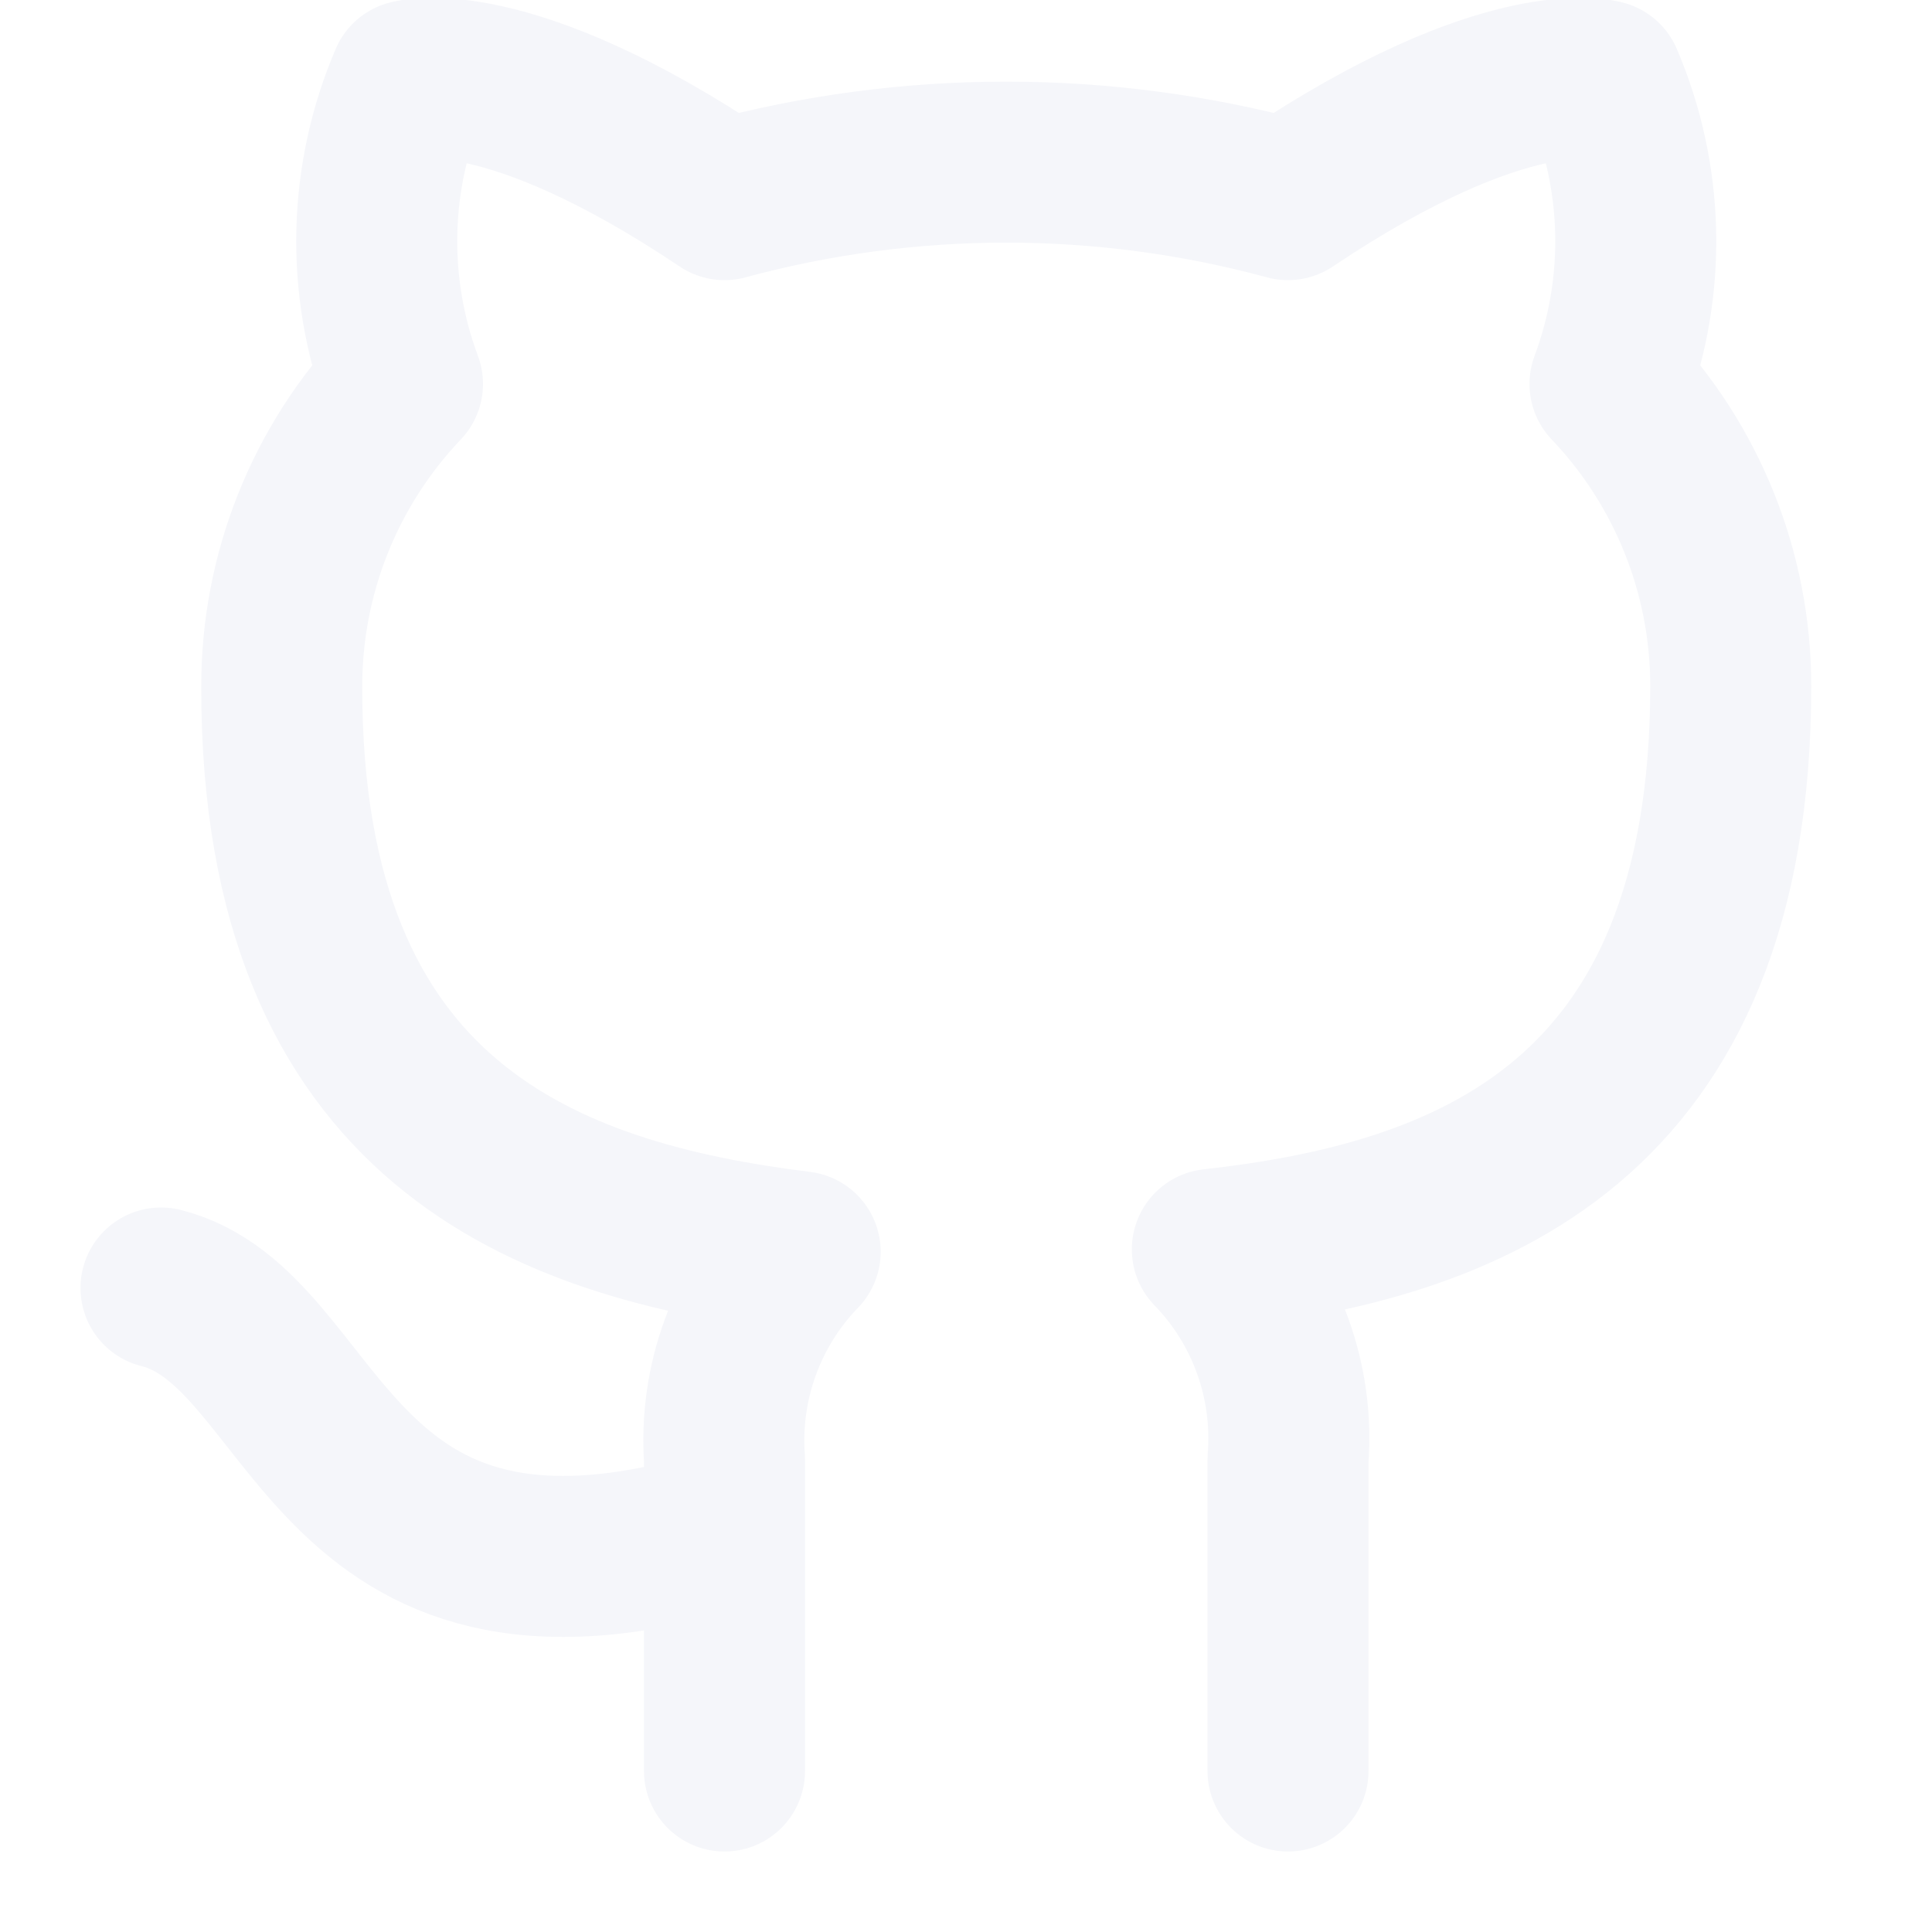
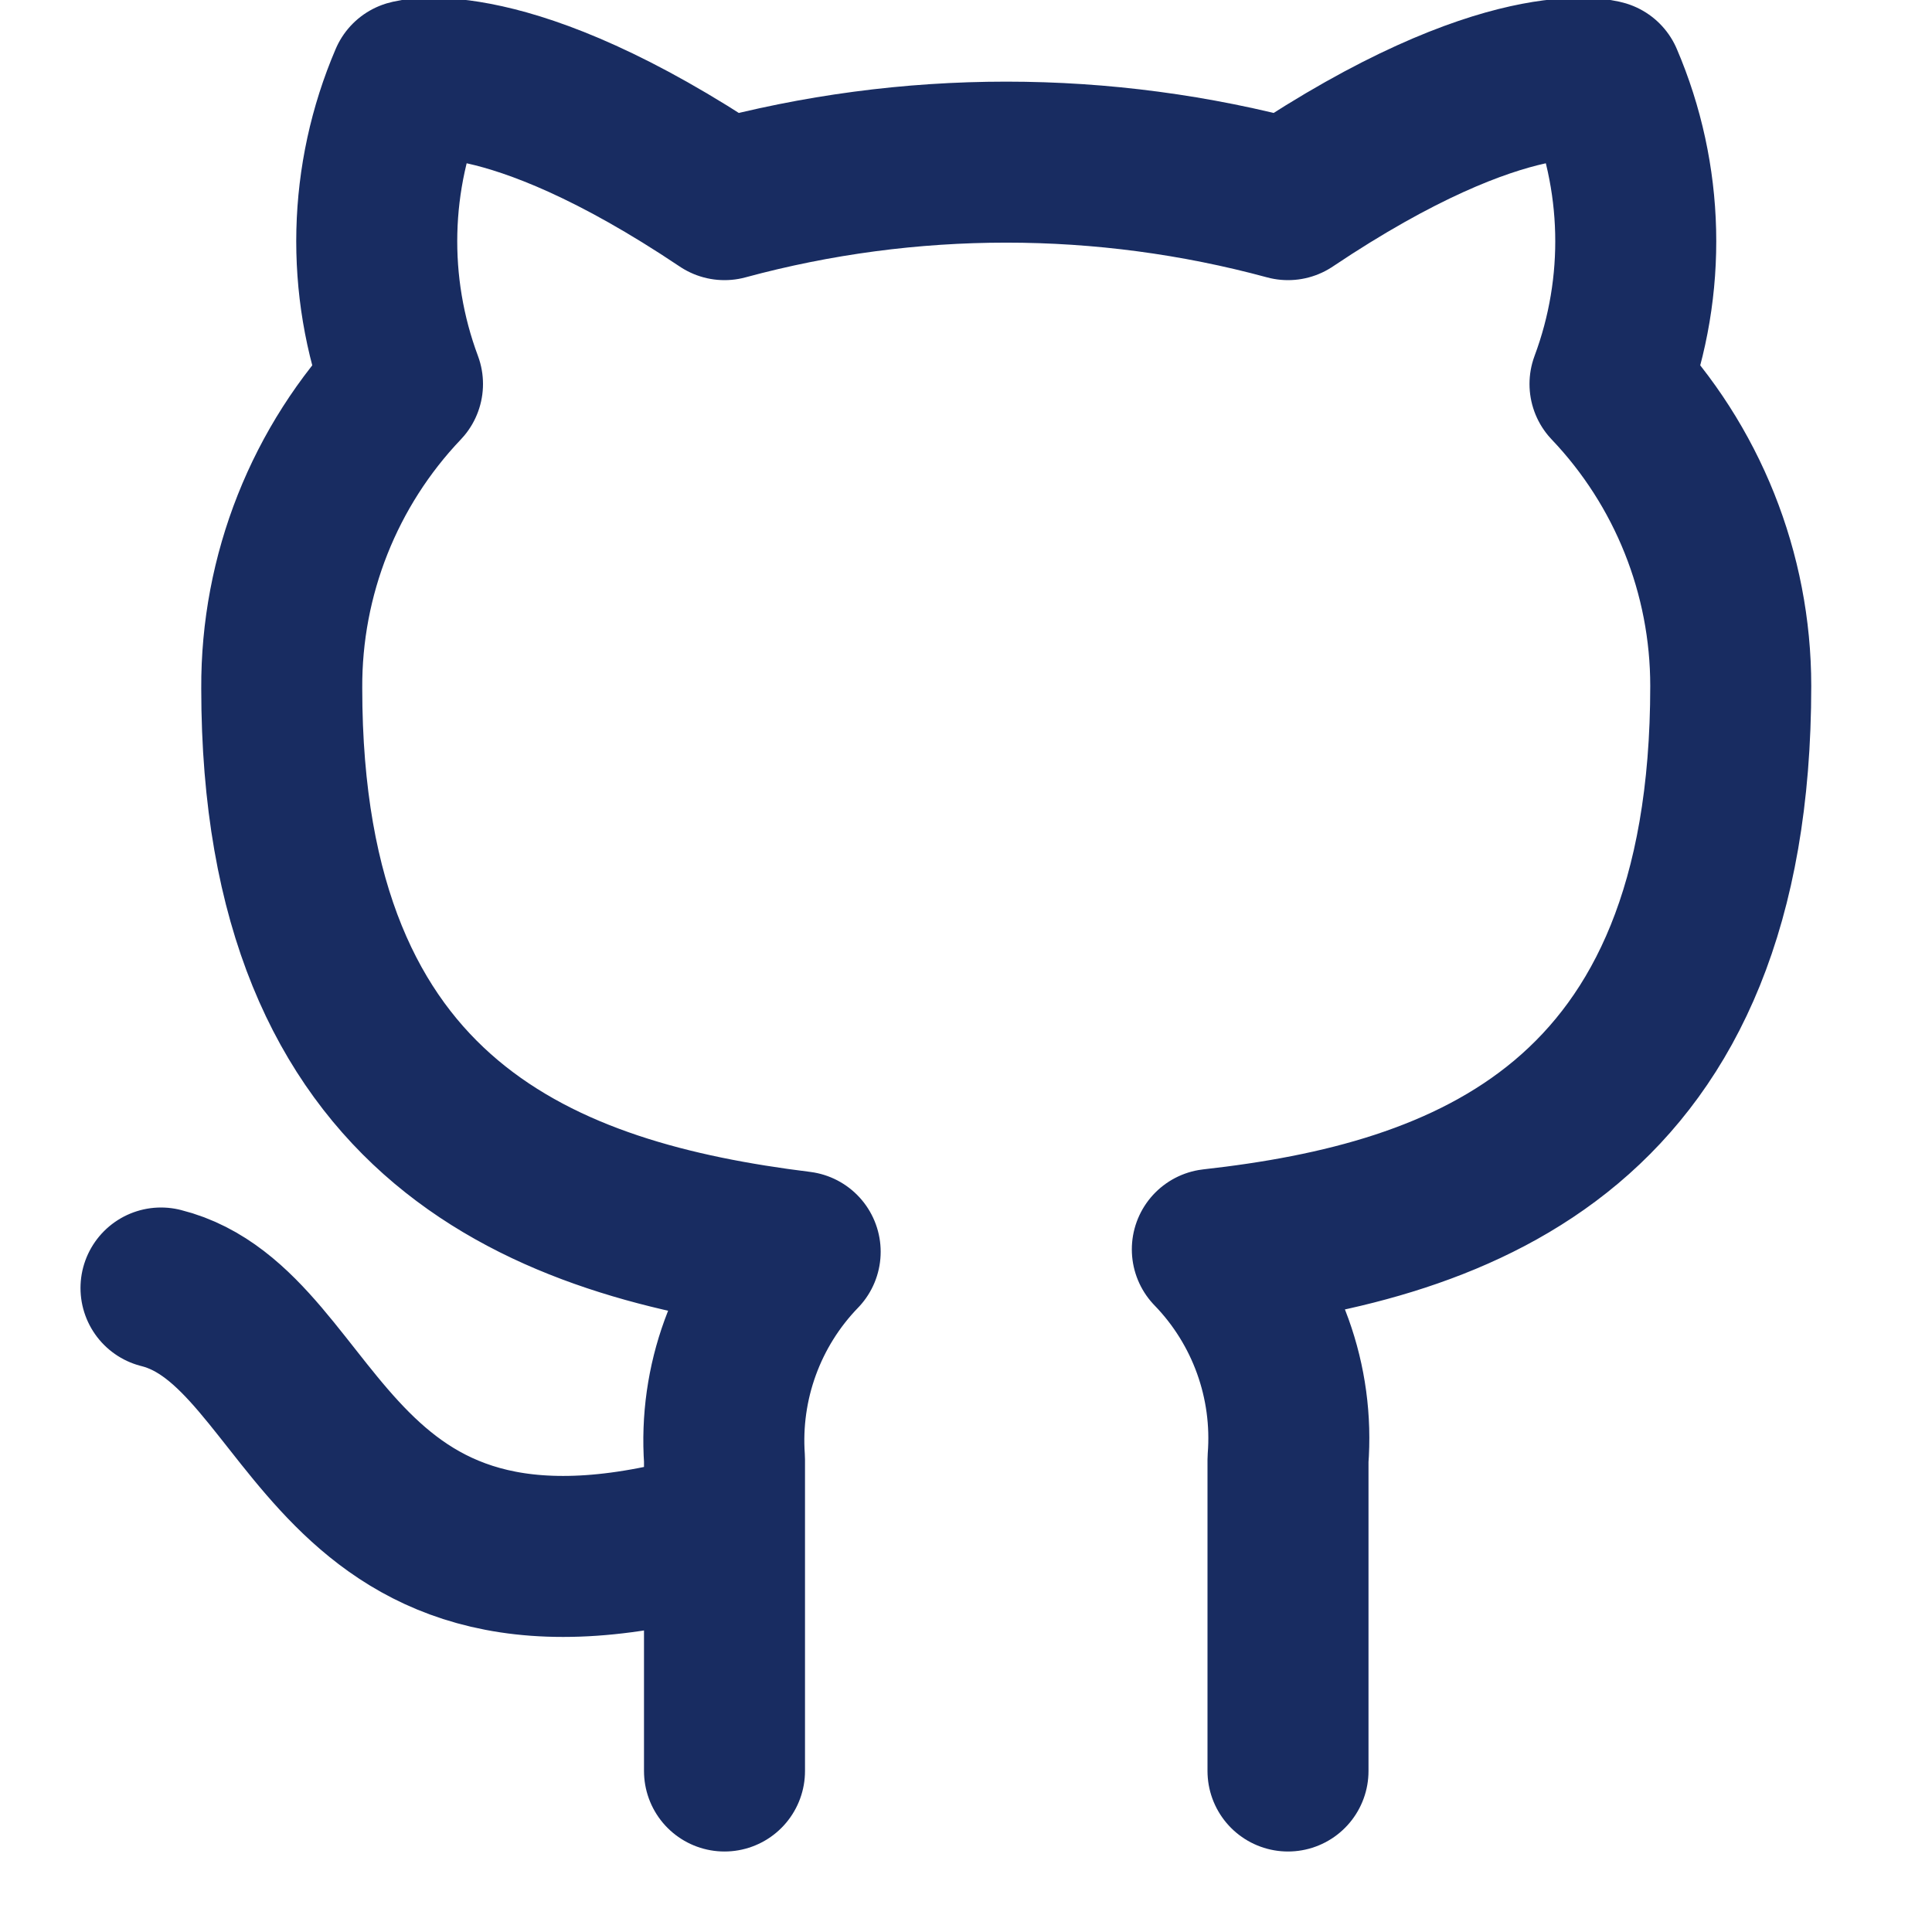
- <svg xmlns="http://www.w3.org/2000/svg" width="24" height="24" viewBox="0 0 24 24" fill="none" stroke="#f5f6fa" stroke-width="2" stroke-linecap="round" stroke-linejoin="round" class="feather feather-github">
+ <svg xmlns="http://www.w3.org/2000/svg" width="24" height="24" viewBox="0 0 24 24" fill="none" stroke="#182C61" stroke-width="2" stroke-linecap="round" stroke-linejoin="round" class="feather feather-github">
  <path d="M9 19c-5 1.5-5-2.5-7-3m14 6v-3.87a3.37 3.37 0 0 0-.94-2.61c3.14-.35 6.44-1.54 6.44-7A5.44 5.44 0 0 0 20 4.77 5.07 5.07 0 0 0 19.91 1S18.73.65 16 2.48a13.38 13.38 0 0 0-7 0C6.27.65 5.09 1 5.09 1A5.07 5.07 0 0 0 5 4.77a5.44 5.44 0 0 0-1.5 3.78c0 5.42 3.3 6.61 6.44 7A3.37 3.37 0 0 0 9 18.13V22" />
</svg>
